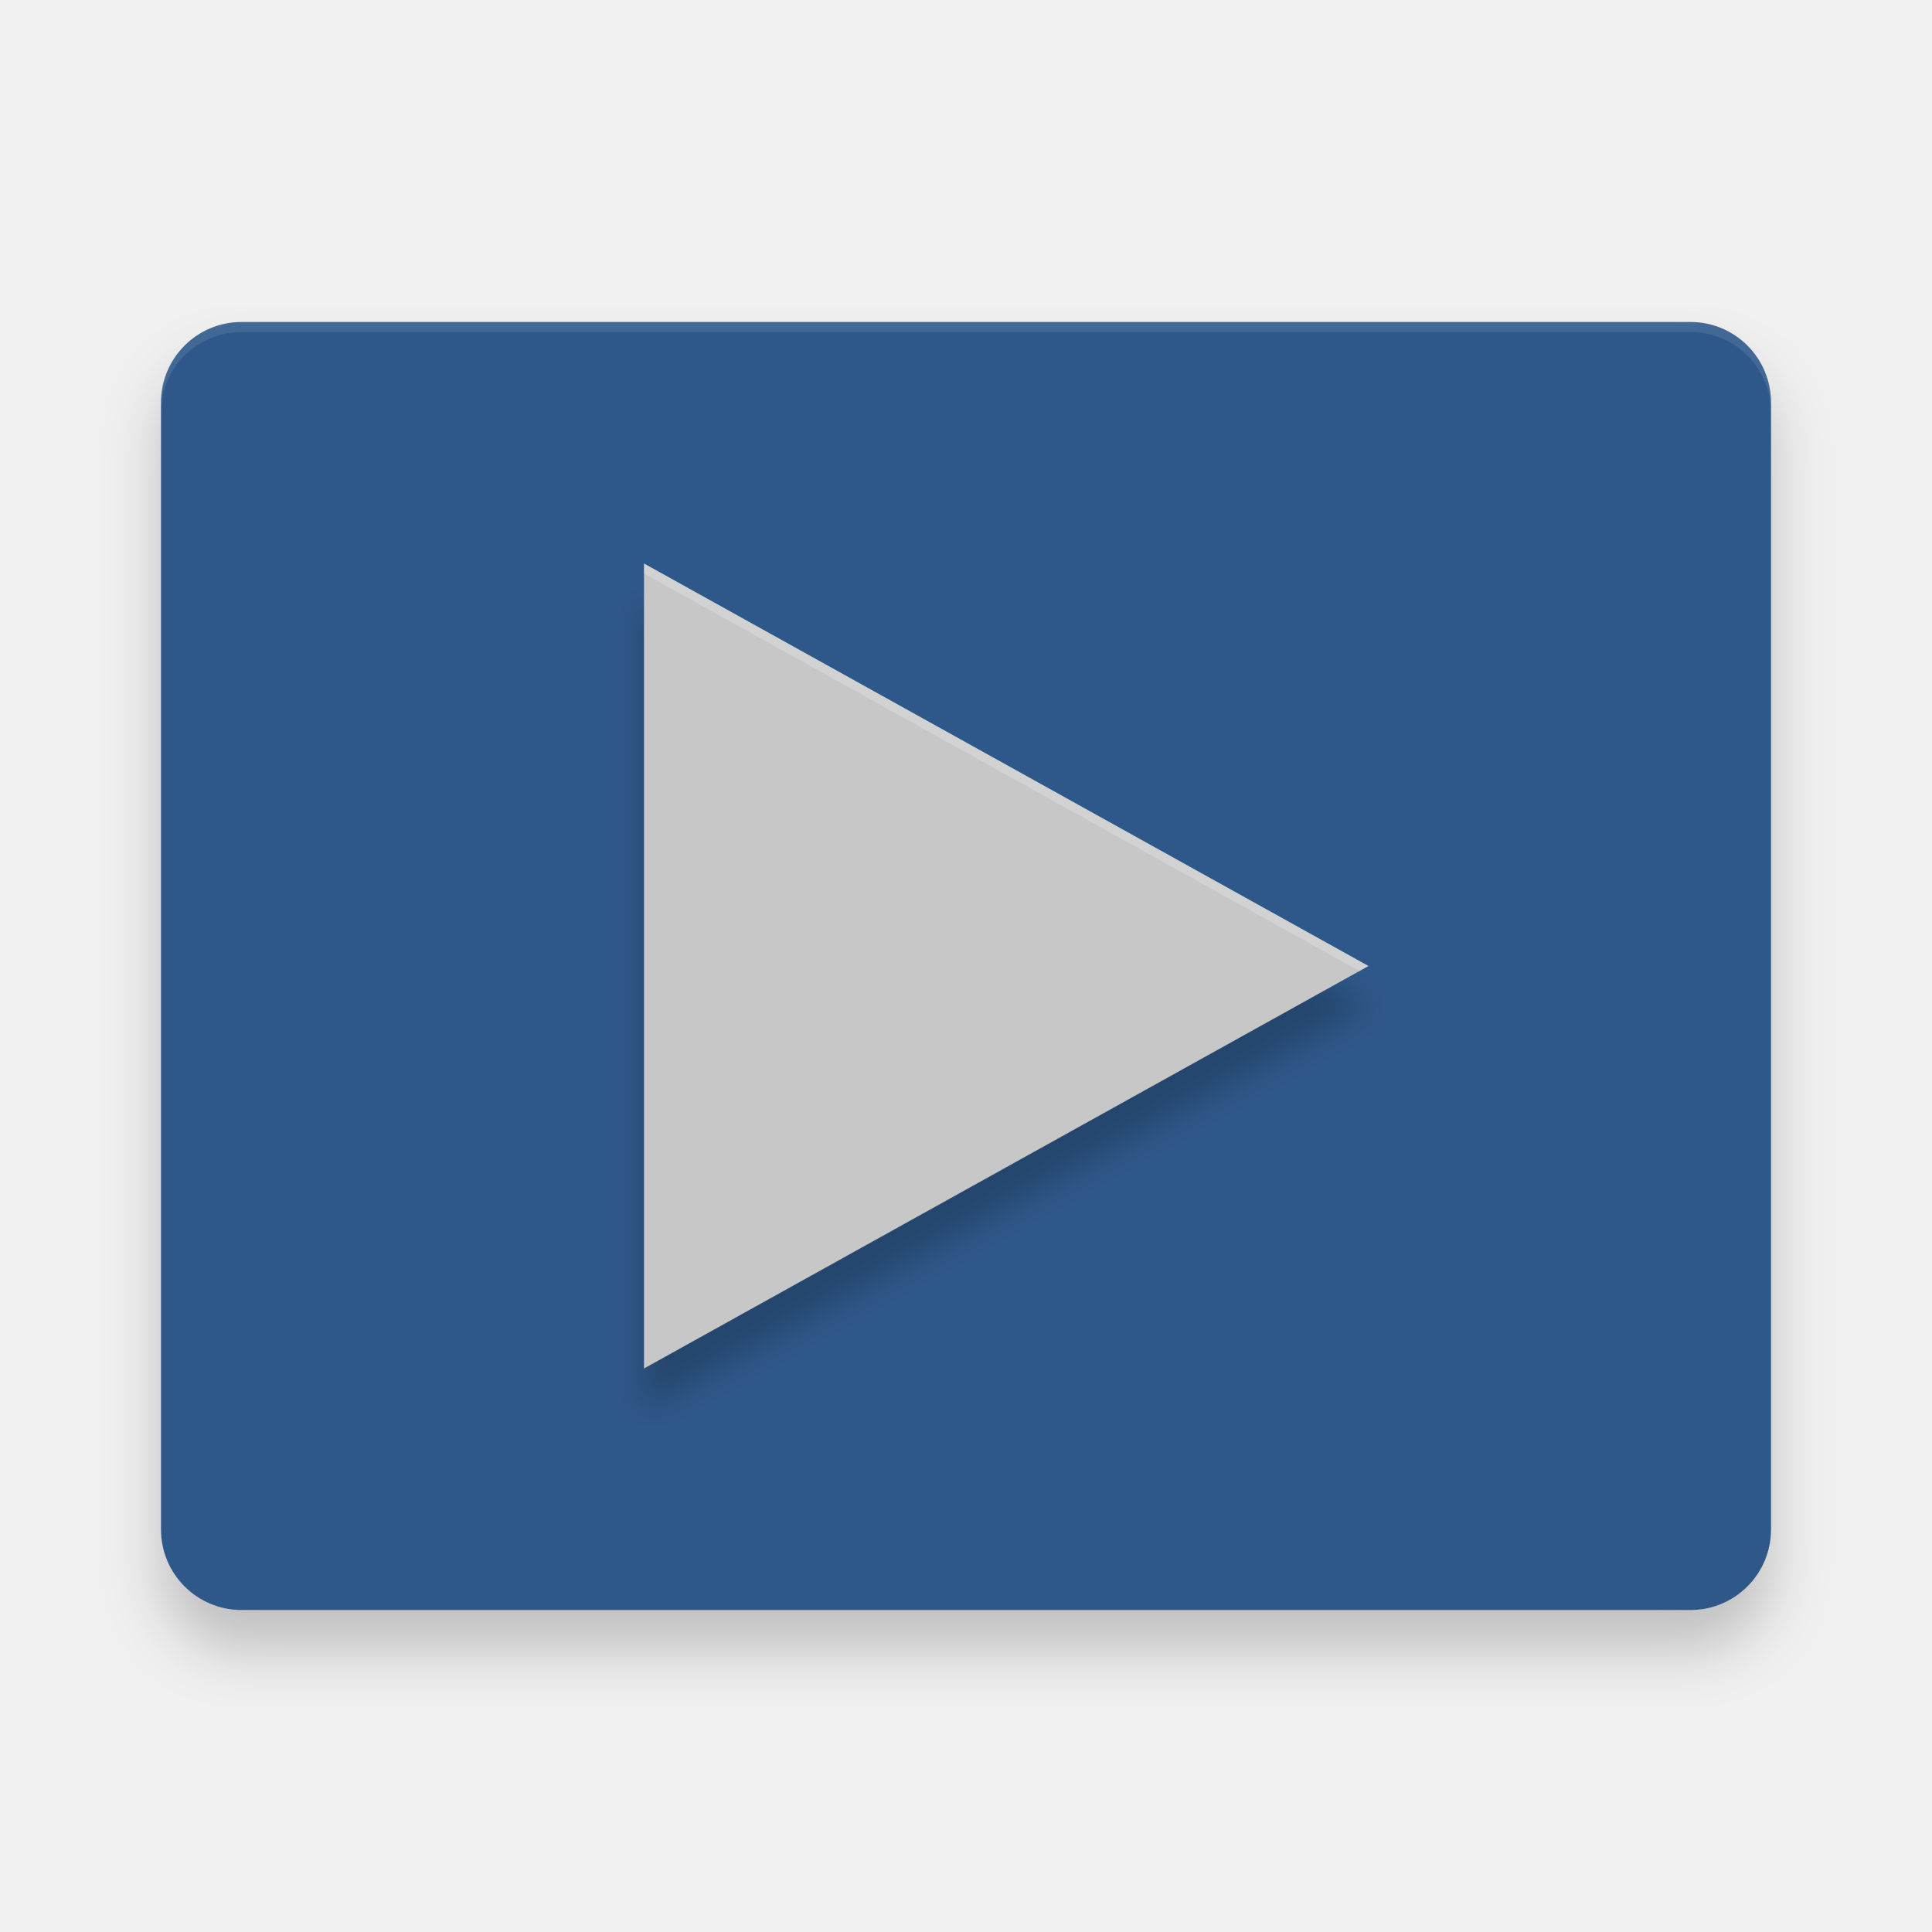
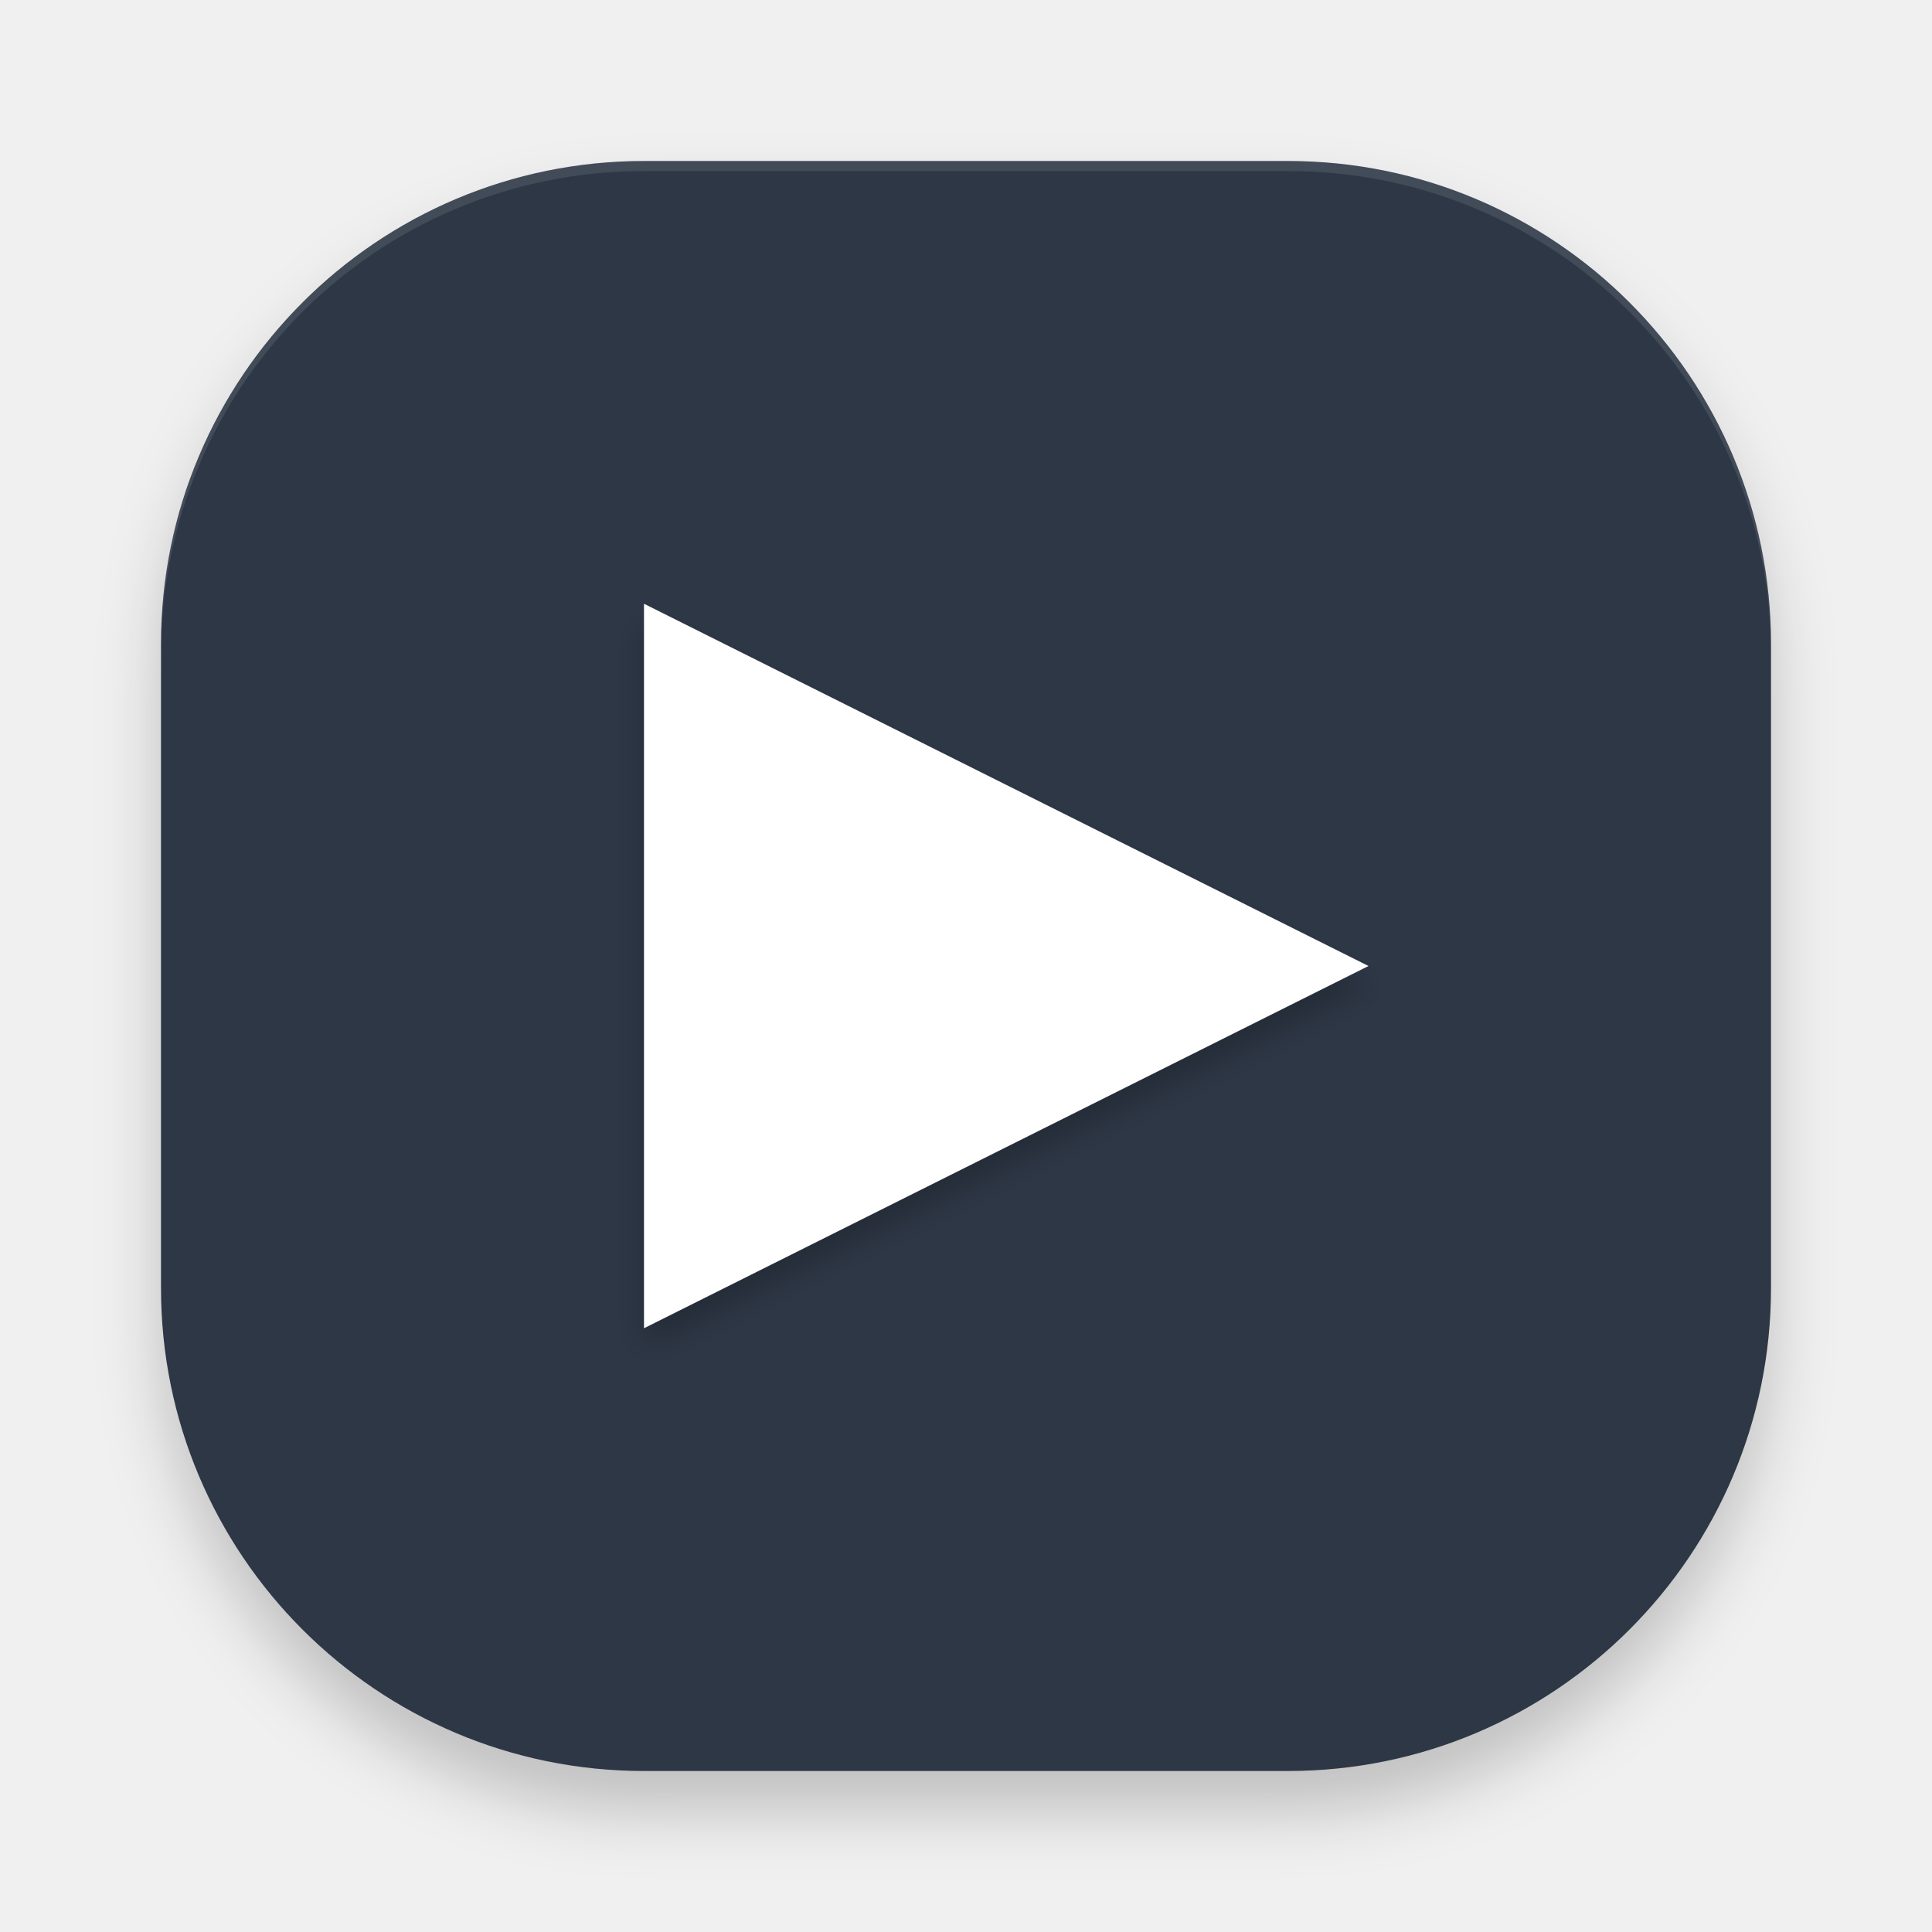
- <svg xmlns="http://www.w3.org/2000/svg" width="192" height="192" version="1" id="svg14">
-   <defs id="defs18">
-     <filter style="color-interpolation-filters:sRGB" id="filter850" x="-0.043" width="1.086" y="-0.054" height="1.108">
-       <feGaussianBlur stdDeviation="2.88" id="feGaussianBlur852" />
+ <svg xmlns="http://www.w3.org/2000/svg" width="192" height="192" version="1" id="svg12">
+   <defs id="defs16">
+     <filter style="color-interpolation-filters:sRGB" id="filter860" x="-0.048" width="1.096" y="-0.048" height="1.096">
+       <feGaussianBlur stdDeviation="3.2" id="feGaussianBlur862" />
    </filter>
-     <filter style="color-interpolation-filters:sRGB" id="filter869" x="-0.051" width="1.101" y="-0.046" height="1.091">
-       <feGaussianBlur stdDeviation="1.52" id="feGaussianBlur871" />
+     <filter style="color-interpolation-filters:sRGB" id="filter898" x="-0.052" width="1.103" y="-0.045" height="1.089">
+       <feGaussianBlur stdDeviation="1.535" id="feGaussianBlur900" />
    </filter>
  </defs>
-   <rect style="opacity:0.2;fill:#000000;stroke-width:4;filter:url(#filter850)" width="128" height="160" x="-164" y="-176" rx="8" ry="8" transform="matrix(0,-1,-1,0,0,0)" id="rect832" />
-   <rect id="rect2" transform="matrix(0,-1,-1,0,0,0)" ry="8" rx="8" y="-176" x="-160" height="160" width="128" style="fill:#2e5889;stroke-width:4;fill-opacity:1" />
-   <path style="opacity:0.1;fill:#ffffff;stroke-width:4" d="M 24 32 C 19.568 32 16 35.568 16 40 L 16 41 C 16 36.568 19.568 33 24 33 L 168 33 C 172.432 33 176 36.568 176 41 L 176 40 C 176 35.568 172.432 32 168 32 L 24 32 z " id="path4" />
-   <path id="path8" d="M 136,100.001 100,120 64,140 V 60 l 36,20 z" style="opacity:0.2;stroke-width:4;filter:url(#filter869)" />
-   <path id="path10" d="M 136,96.001 100,116 64,136 V 56 l 36,20 z" style="fill:#c7c7c7;stroke-width:4" />
-   <path style="fill:#ffffff;stroke-width:4;opacity:0.2" d="M 64 56 L 64 57 L 100 77 L 135.1 96.5 L 136 96 L 100 76 L 64 56 z " id="path873" />
+   <rect style="opacity:0.2;stroke-width:4;filter:url(#filter860)" width="160" height="160" x="16" y="20" rx="48" ry="48" id="rect2" />
+   <rect style="fill:#2e3746;stroke-width:4;fill-opacity:1" width="160" height="160" x="16" y="16" rx="48" ry="48" id="rect4" />
+   <path style="opacity:0.1;fill:#ffffff;stroke-width:4" d="M 64 16 C 37.408 16 16 37.408 16 64 L 16 65 C 16 38.408 37.408 17 64 17 L 128 17 C 154.592 17 176 38.408 176 65 L 176 64 C 176 37.408 154.592 16 128 16 L 64 16 z " id="path10" />
+   <path transform="matrix(1.007878,0,0,0.8728484,0.07867875,18.31699)" d="m 134.859,91.291 -35.719,20.622 -35.719,20.622 0,-41.244 0,-41.244 35.719,20.622 z" id="path880" style="opacity:0.2;fill:#000000;fill-opacity:1;stroke:none;stroke-width:8;stroke-linecap:round;stroke-linejoin:round;stroke-miterlimit:4;stroke-dasharray:none;stroke-opacity:1;filter:url(#filter898)" />
+   <path style="opacity:1;fill:#ffffff;fill-opacity:1;stroke:none;stroke-width:8;stroke-linecap:round;stroke-linejoin:round;stroke-miterlimit:4;stroke-dasharray:none;stroke-opacity:1" id="path878" d="m 134.859,91.291 -35.719,20.622 -35.719,20.622 0,-41.244 0,-41.244 35.719,20.622 z" transform="matrix(1.007878,0,0,0.8728484,0.07867875,16.31699)" />
</svg>
